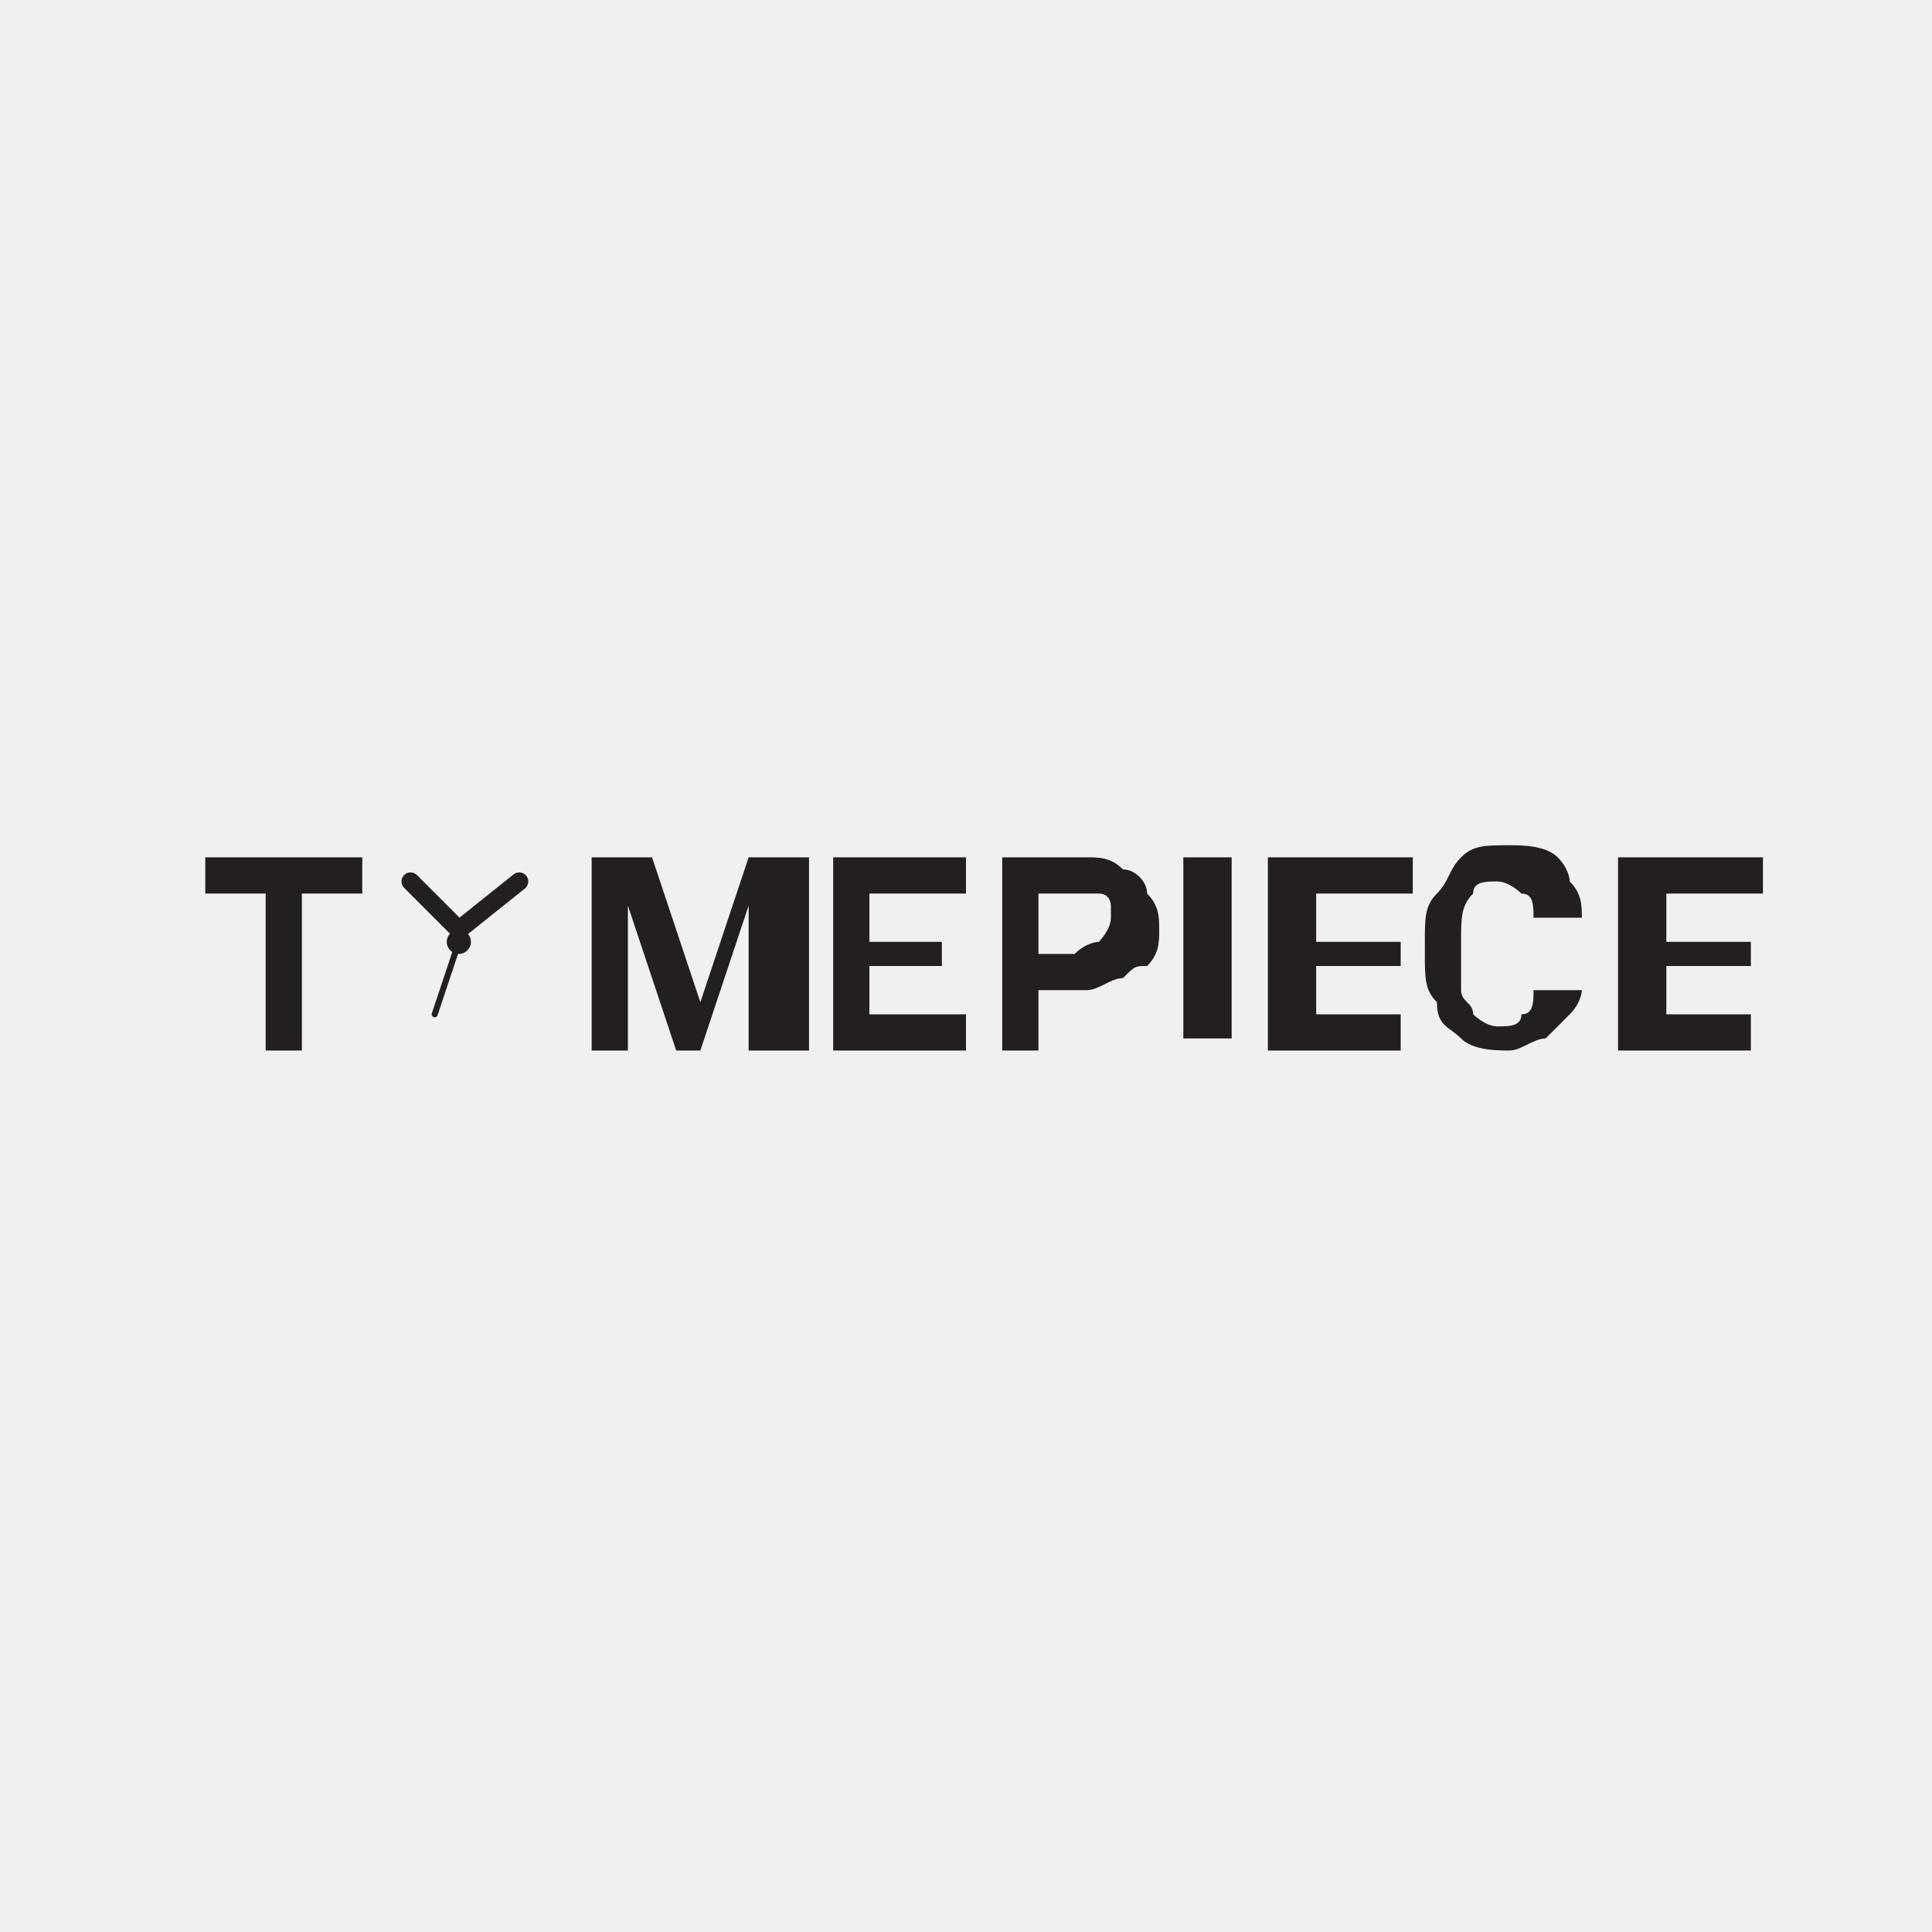
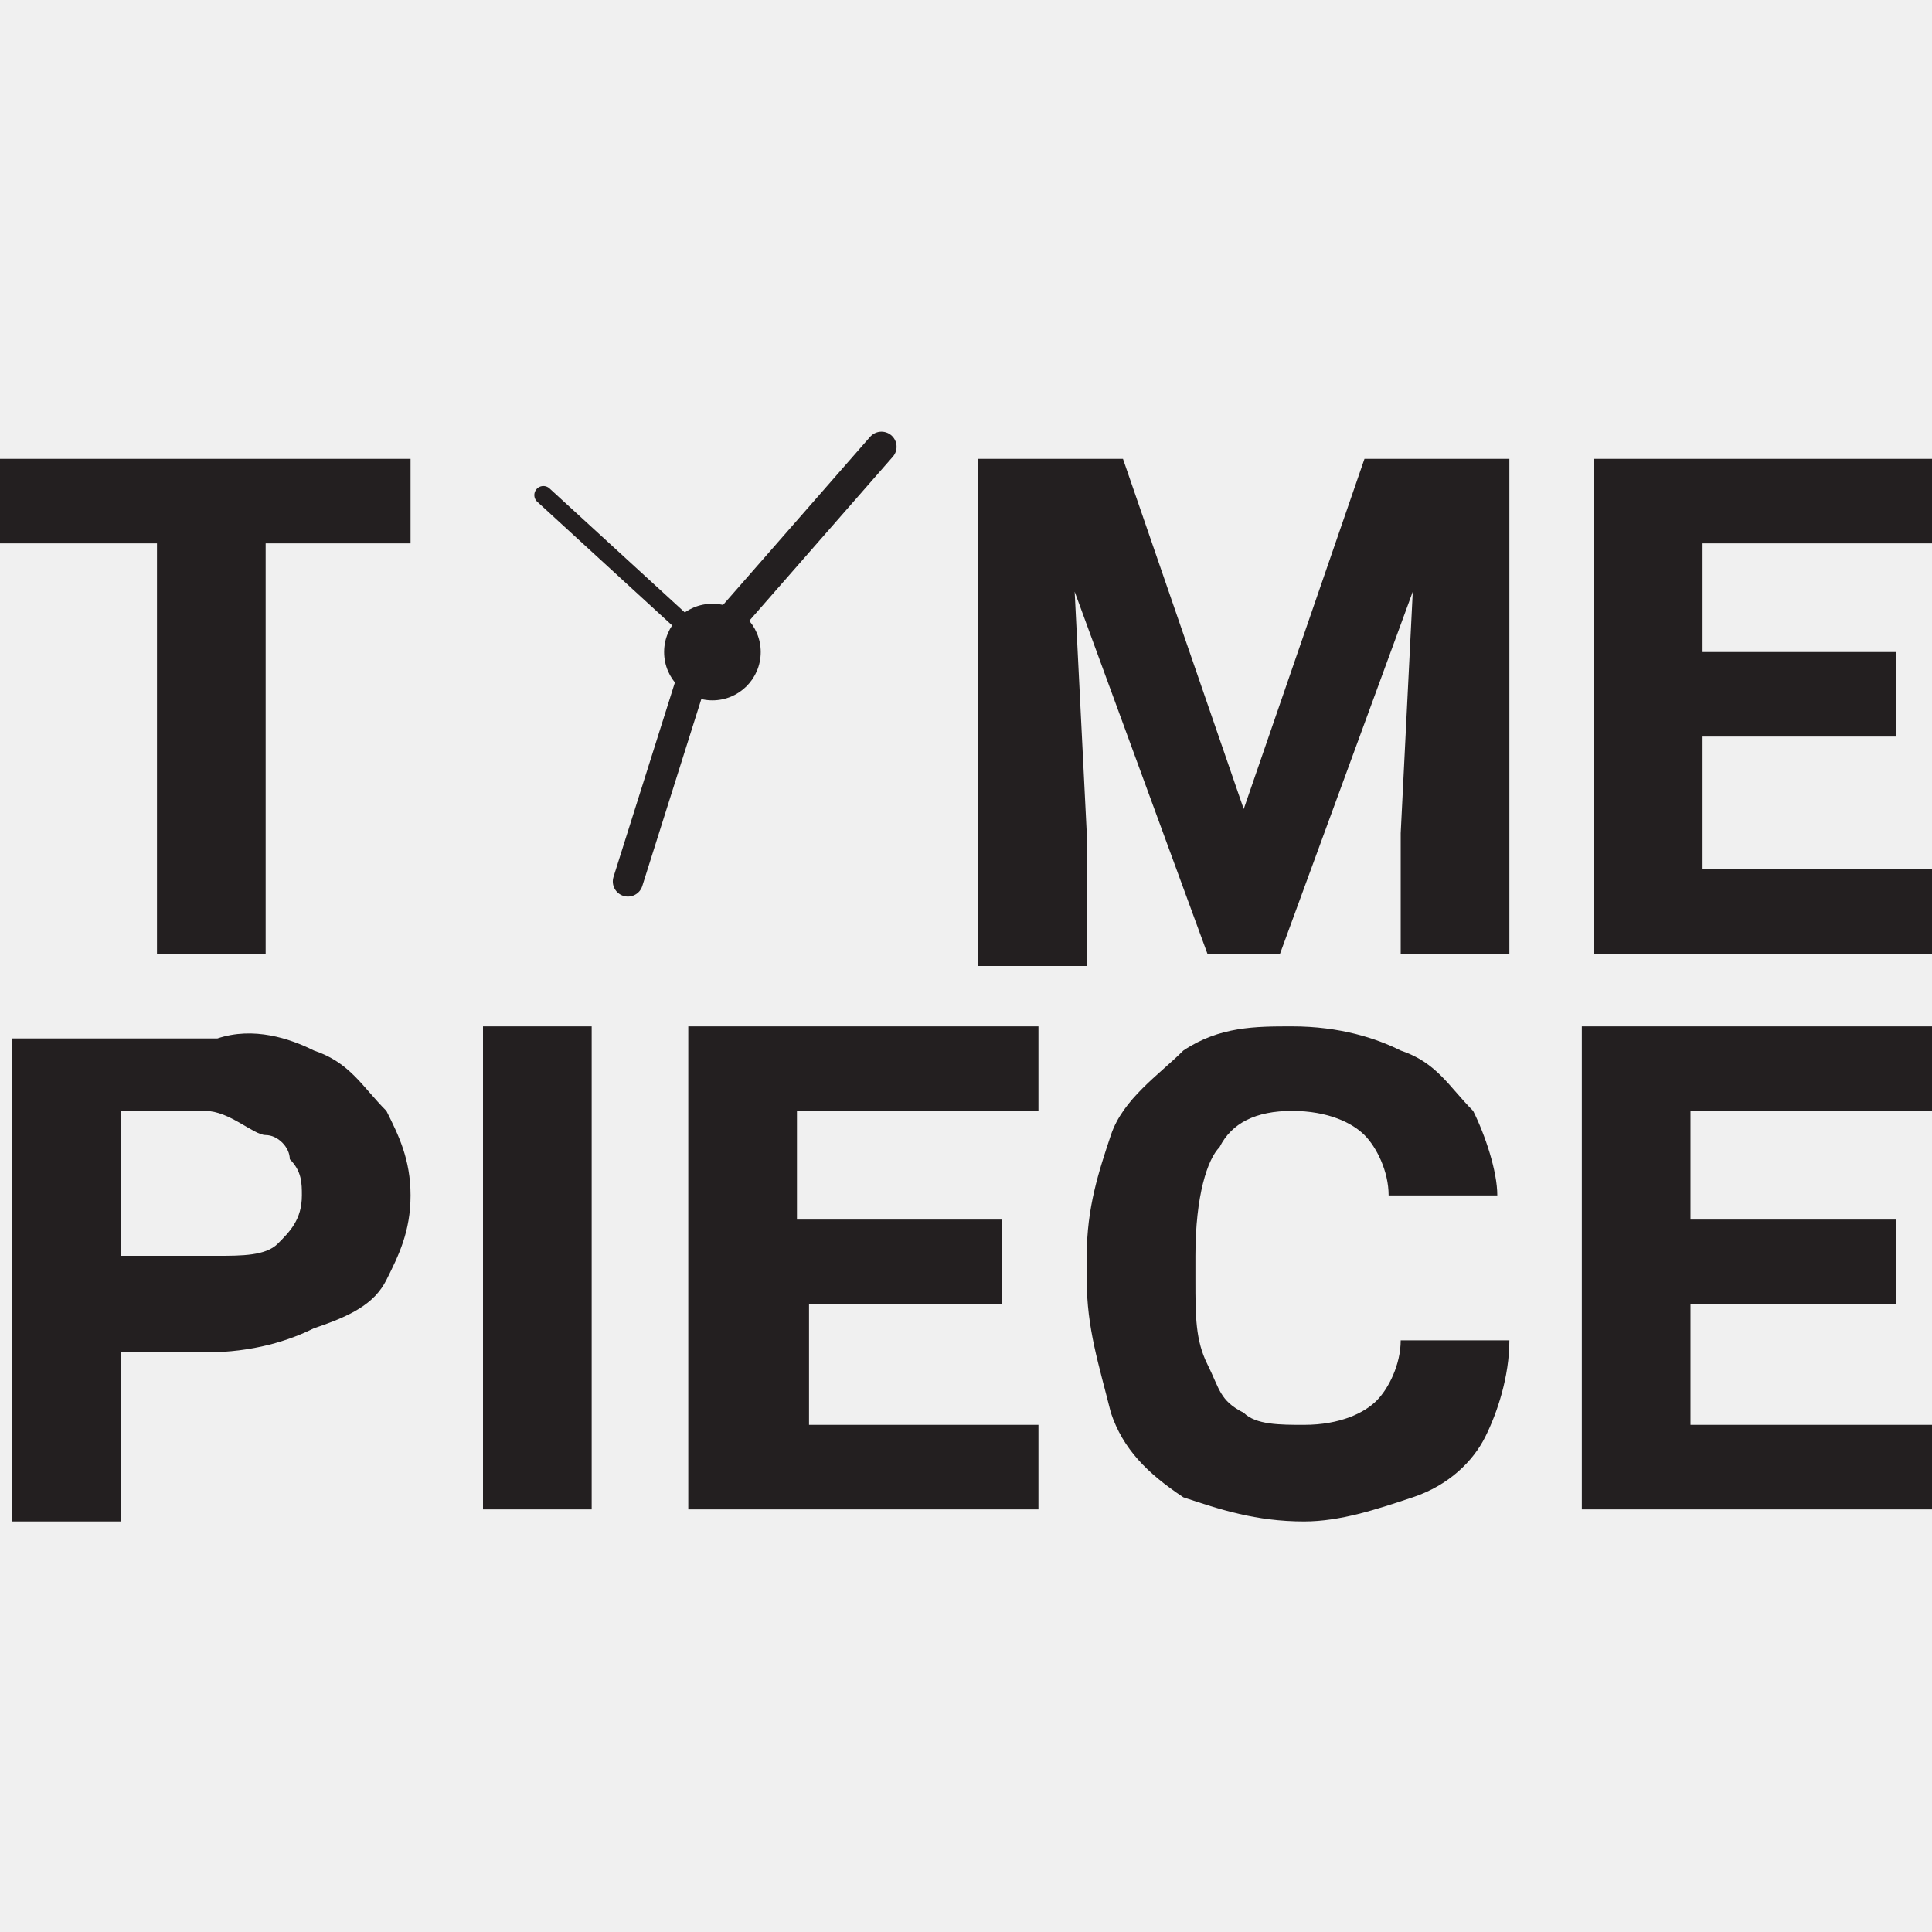
<svg xmlns="http://www.w3.org/2000/svg" id="Layer_1" viewBox="0 0 16 16" width="16" height="16">
-   <style>.st0{fill:#231f20}.st1,.st2{fill:#fff;stroke:#231f20;stroke-width:.15;stroke-linecap:round;stroke-linejoin:round;stroke-miterlimit:10}.st2{fill:none;stroke-width:5e-2}</style>
-   <path d="M3 7.4h-.5v1.3h-.3V7.4h-.5v-.3H3v.3zm3.6 1.3h-.4V7.5l-.4 1.2h-.2l-.4-1.2v1.2h-.3V7.1h.5l.4 1.2.4-1.2h.5v1.6zM8 8.4v.3H6.9V7.1H8v.3h-.8v.4h.6V8h-.6v.4H8z" class="st0" />
-   <path d="M3.4 7.3l.4.4m.5-.4l-.5.4" class="st1" />
-   <circle cx="3.8" cy="7.8" r=".1" class="st0" />
-   <path d="M3.8 7.8l-.2.6" class="st2" />
-   <path d="M9.3 7.2c.1 0 .2.1.2.2.1.1.1.2.1.3 0 .1 0 .2-.1.3-.1 0-.1 0-.2.1-.1 0-.2.1-.3.1h-.4v.5h-.3V7.1H9c.1 0 .2 0 .3.1zm-.2.6s.1-.1.1-.2v-.1s0-.1-.1-.1h-.5v.5h.3c.1-.1.2-.1.2-.1zm.7.8V7.1h.4v1.5h-.4zm1.8-.2v.3h-1.1V7.1h1.2v.3h-.8v.4h.7V8h-.7v.4h.7zm1.4 0l-.2.2c-.1 0-.2.1-.3.1-.1 0-.3 0-.4-.1-.1-.1-.2-.1-.2-.3-.1-.1-.1-.2-.1-.4v-.1c0-.2 0-.3.1-.4.1-.1.1-.2.2-.3.1-.1.2-.1.4-.1.1 0 .3 0 .4.1s.1.2.1.2c.1.1.1.2.1.3h-.4c0-.1 0-.2-.1-.2 0 0-.1-.1-.2-.1s-.2 0-.2.1c-.1.1-.1.2-.1.4v.4c0 .1.1.1.1.2 0 0 .1.1.2.1s.2 0 .2-.1c.1 0 .1-.1.1-.2h.4s0 .1-.1.2zm1.5 0v.3h-1.1V7.1h1.2v.3h-.8v.4h.7V8h-.7v.4h.7z" class="st0" />
+   <style>.st0{fill:#231f20}.st1{stroke:#231f20;stroke-width:.15;stroke-linecap:round;stroke-linejoin:round;stroke-miterlimit:10}.st1,.st2{fill:#fff}.st2,.st3{stroke:#231f20;stroke-linecap:round;stroke-linejoin:round;stroke-miterlimit:10}.st2,.st3{stroke-width:.25}.st3{fill:none}</style>
+   <path d="M3.4 4.5H2.2v3.4h-.9V4.5H0v-.7h3.4v.7zm9.1 3.4h-.9v-1l.1-2-1.1 3H10l-1.1-3 .1 2V8h-.9V3.8h1.2l1 2.9 1-2.9h1.2v4.1zm3.5-.7v.7h-2.8V3.8H16v.7h-1.9v.9h1.6v.7h-1.6v1.1H16z" class="st0" />
+   <path d="M4.5 4.1l1.2 1.1" class="st1" />
+   <path d="M7.3 3.7L5.9 5.3" class="st2" />
+   <circle cx="5.9" cy="5.4" r=".4" class="st0" />
+   <path d="M5.8 5.4l-.6 1.9" class="st3" />
+   <path d="M2.6 8.7c.3.1.4.3.6.5.1.2.2.4.2.7 0 .3-.1.5-.2.7-.1.2-.3.3-.6.4-.2.1-.5.2-.9.2H1v1.4H.1v-4h1.7c.3-.1.6 0 .8.1zm-.3 1.6c.1-.1.2-.2.2-.4 0-.1 0-.2-.1-.3 0-.1-.1-.2-.2-.2s-.3-.2-.5-.2H1v1.2h.8c.2 0 .4 0 .5-.1zM4 12.5v-4h.9v4H4zm4.6-.7v.7H5.7v-4h2.9v.7h-2v.9h1.7v.7H6.7v1h1.9zm3.7.1c-.1.2-.3.4-.6.5s-.6.2-.9.2c-.4 0-.7-.1-1-.2-.3-.2-.5-.4-.6-.7-.1-.4-.2-.7-.2-1.1v-.2c0-.4.1-.7.2-1 .1-.3.4-.5.6-.7.3-.2.6-.2.9-.2.4 0 .7.1.9.2.3.1.4.3.6.5.1.2.2.5.2.7h-.9c0-.2-.1-.4-.2-.5-.1-.1-.3-.2-.6-.2s-.5.1-.6.3c-.1.1-.2.4-.2.9v.2c0 .3 0 .5.1.7.1.2.1.3.3.4.1.1.3.1.5.1.3 0 .5-.1.6-.2s.2-.3.2-.5h.9c0 .3-.1.6-.2.8zm3.7-.1v.7h-2.9v-4H16v.7h-2v.9h1.7v.7H14v1h2z" class="st0" />
</svg>
